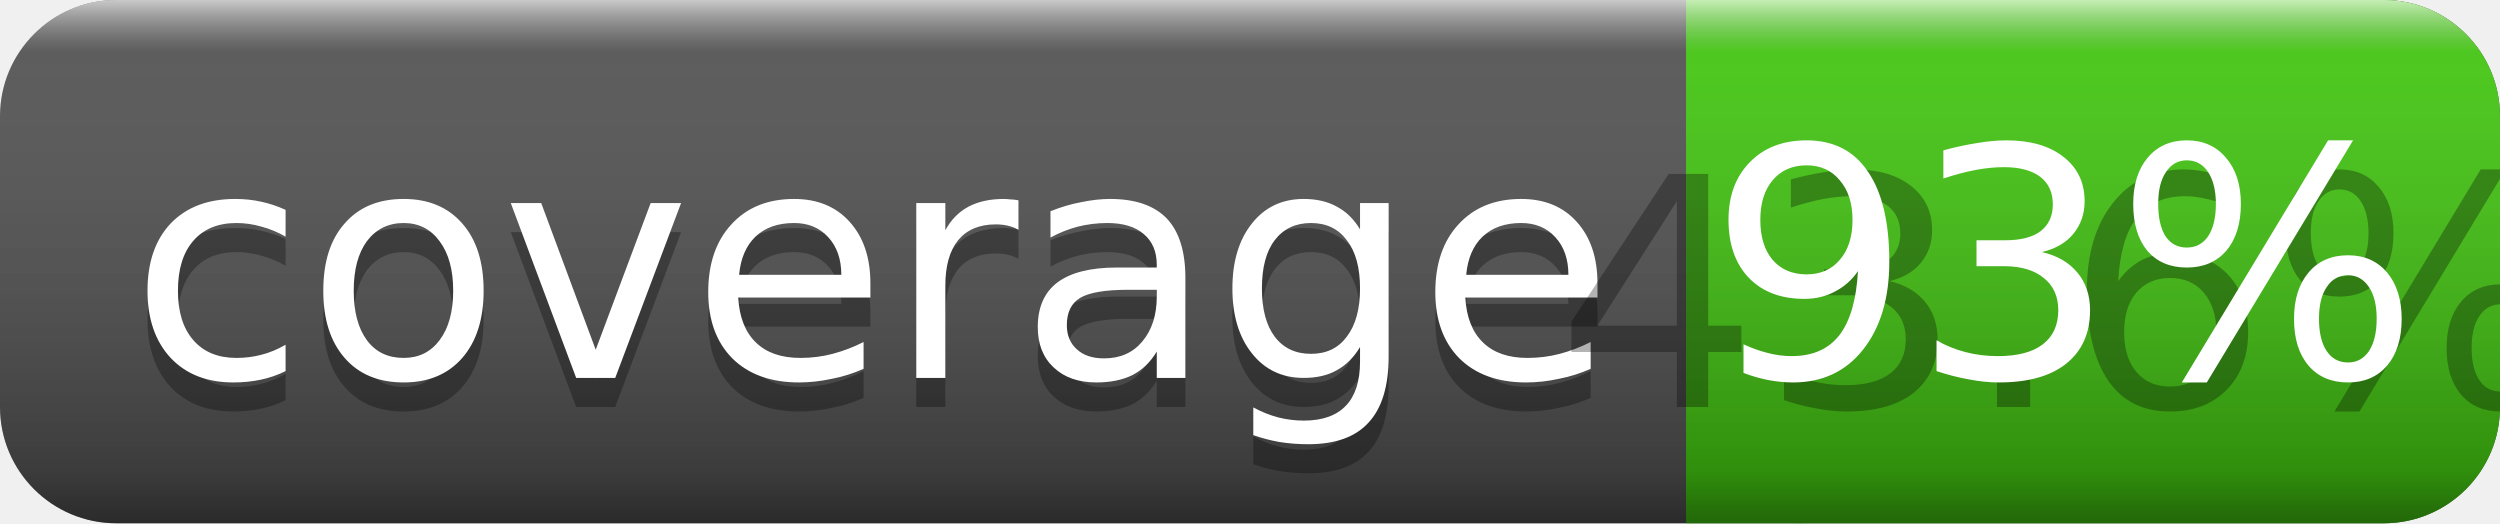
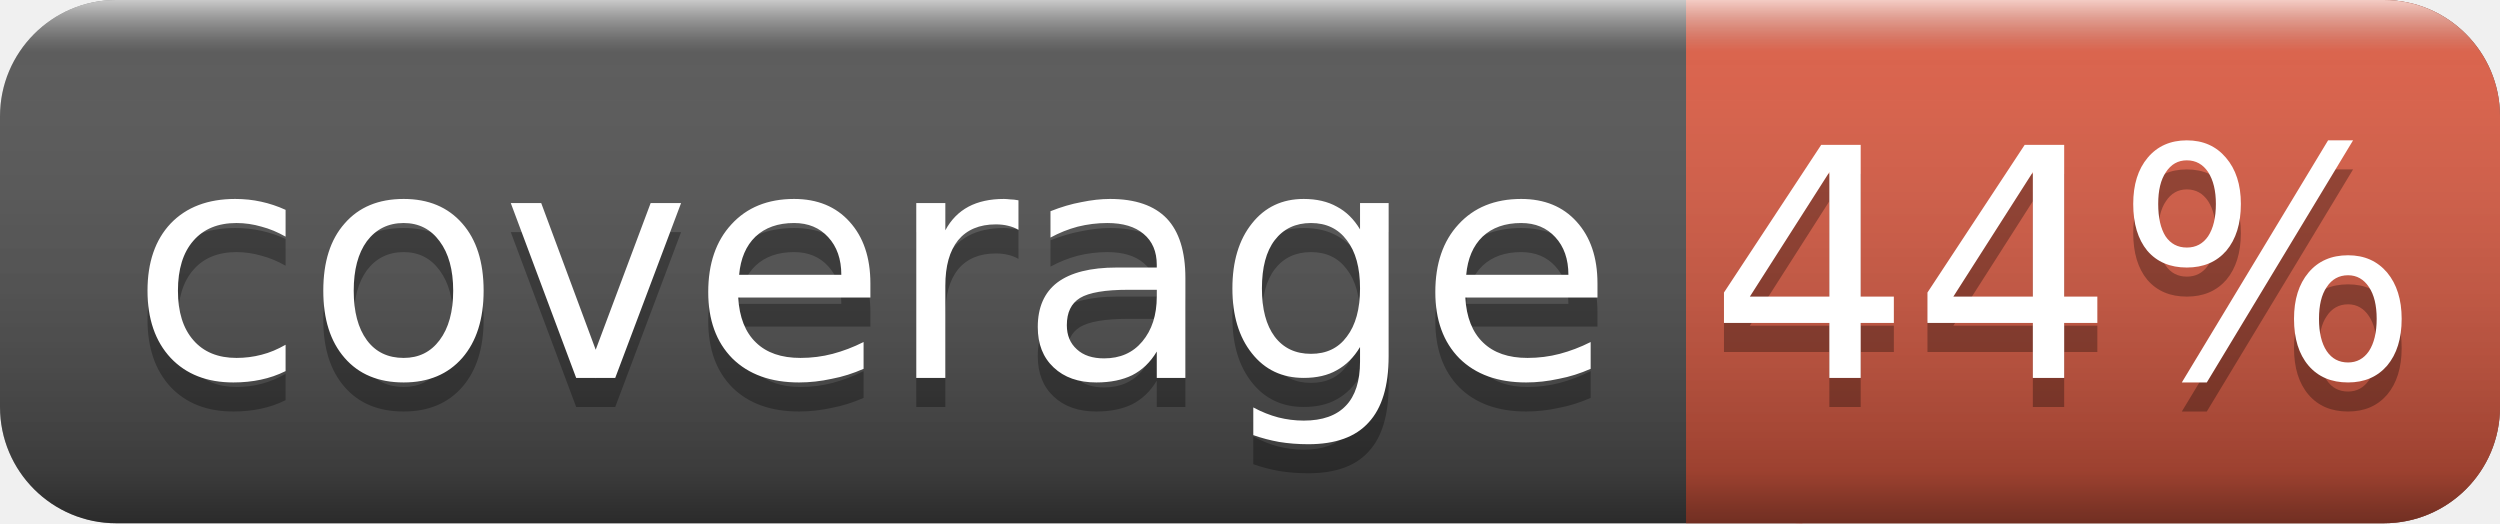
<svg xmlns="http://www.w3.org/2000/svg" width="86" height="18">
  <linearGradient id="smooth" x2="0" y2="100%">
    <stop offset="0" stop-color="#fff" stop-opacity=".7" />
    <stop offset=".1" stop-color="#aaa" stop-opacity=".1" />
    <stop offset=".9" stop-color="#000" stop-opacity=".3" />
    <stop offset="1" stop-color="#000" stop-opacity=".5" />
  </linearGradient>
  <rect rx="4" width="86" height="18" fill="#555" />
-   <rect rx="4" x="58" width="28" height="18" fill="#4c1" />
-   <rect x="58" width="4" height="18" fill="#4c1" />
+   <rect rx="4" x="58" width="28" height="18" fill="#e05d44" />
+   <rect x="58" width="4" height="18" fill="#e05d44" />
  <rect rx="4" width="86" height="18" fill="url(#smooth)" />
  <g fill="#fff" text-anchor="middle" font-family="DejaVu Sans,Verdana,Geneva,sans-serif" font-size="11">
    <text x="30" y="14" fill="#010101" fill-opacity=".3">coverage</text>
    <text x="30" y="13">coverage</text>
-     <text x="71" y="14" fill="#010101" fill-opacity=".3">43.6%</text>
-     <text x="71" y="13">93%</text>
+     <text x="71" y="14" fill="#010101" fill-opacity=".3">44%</text>
+     <text x="71" y="13">44%</text>
  </g>
</svg>
